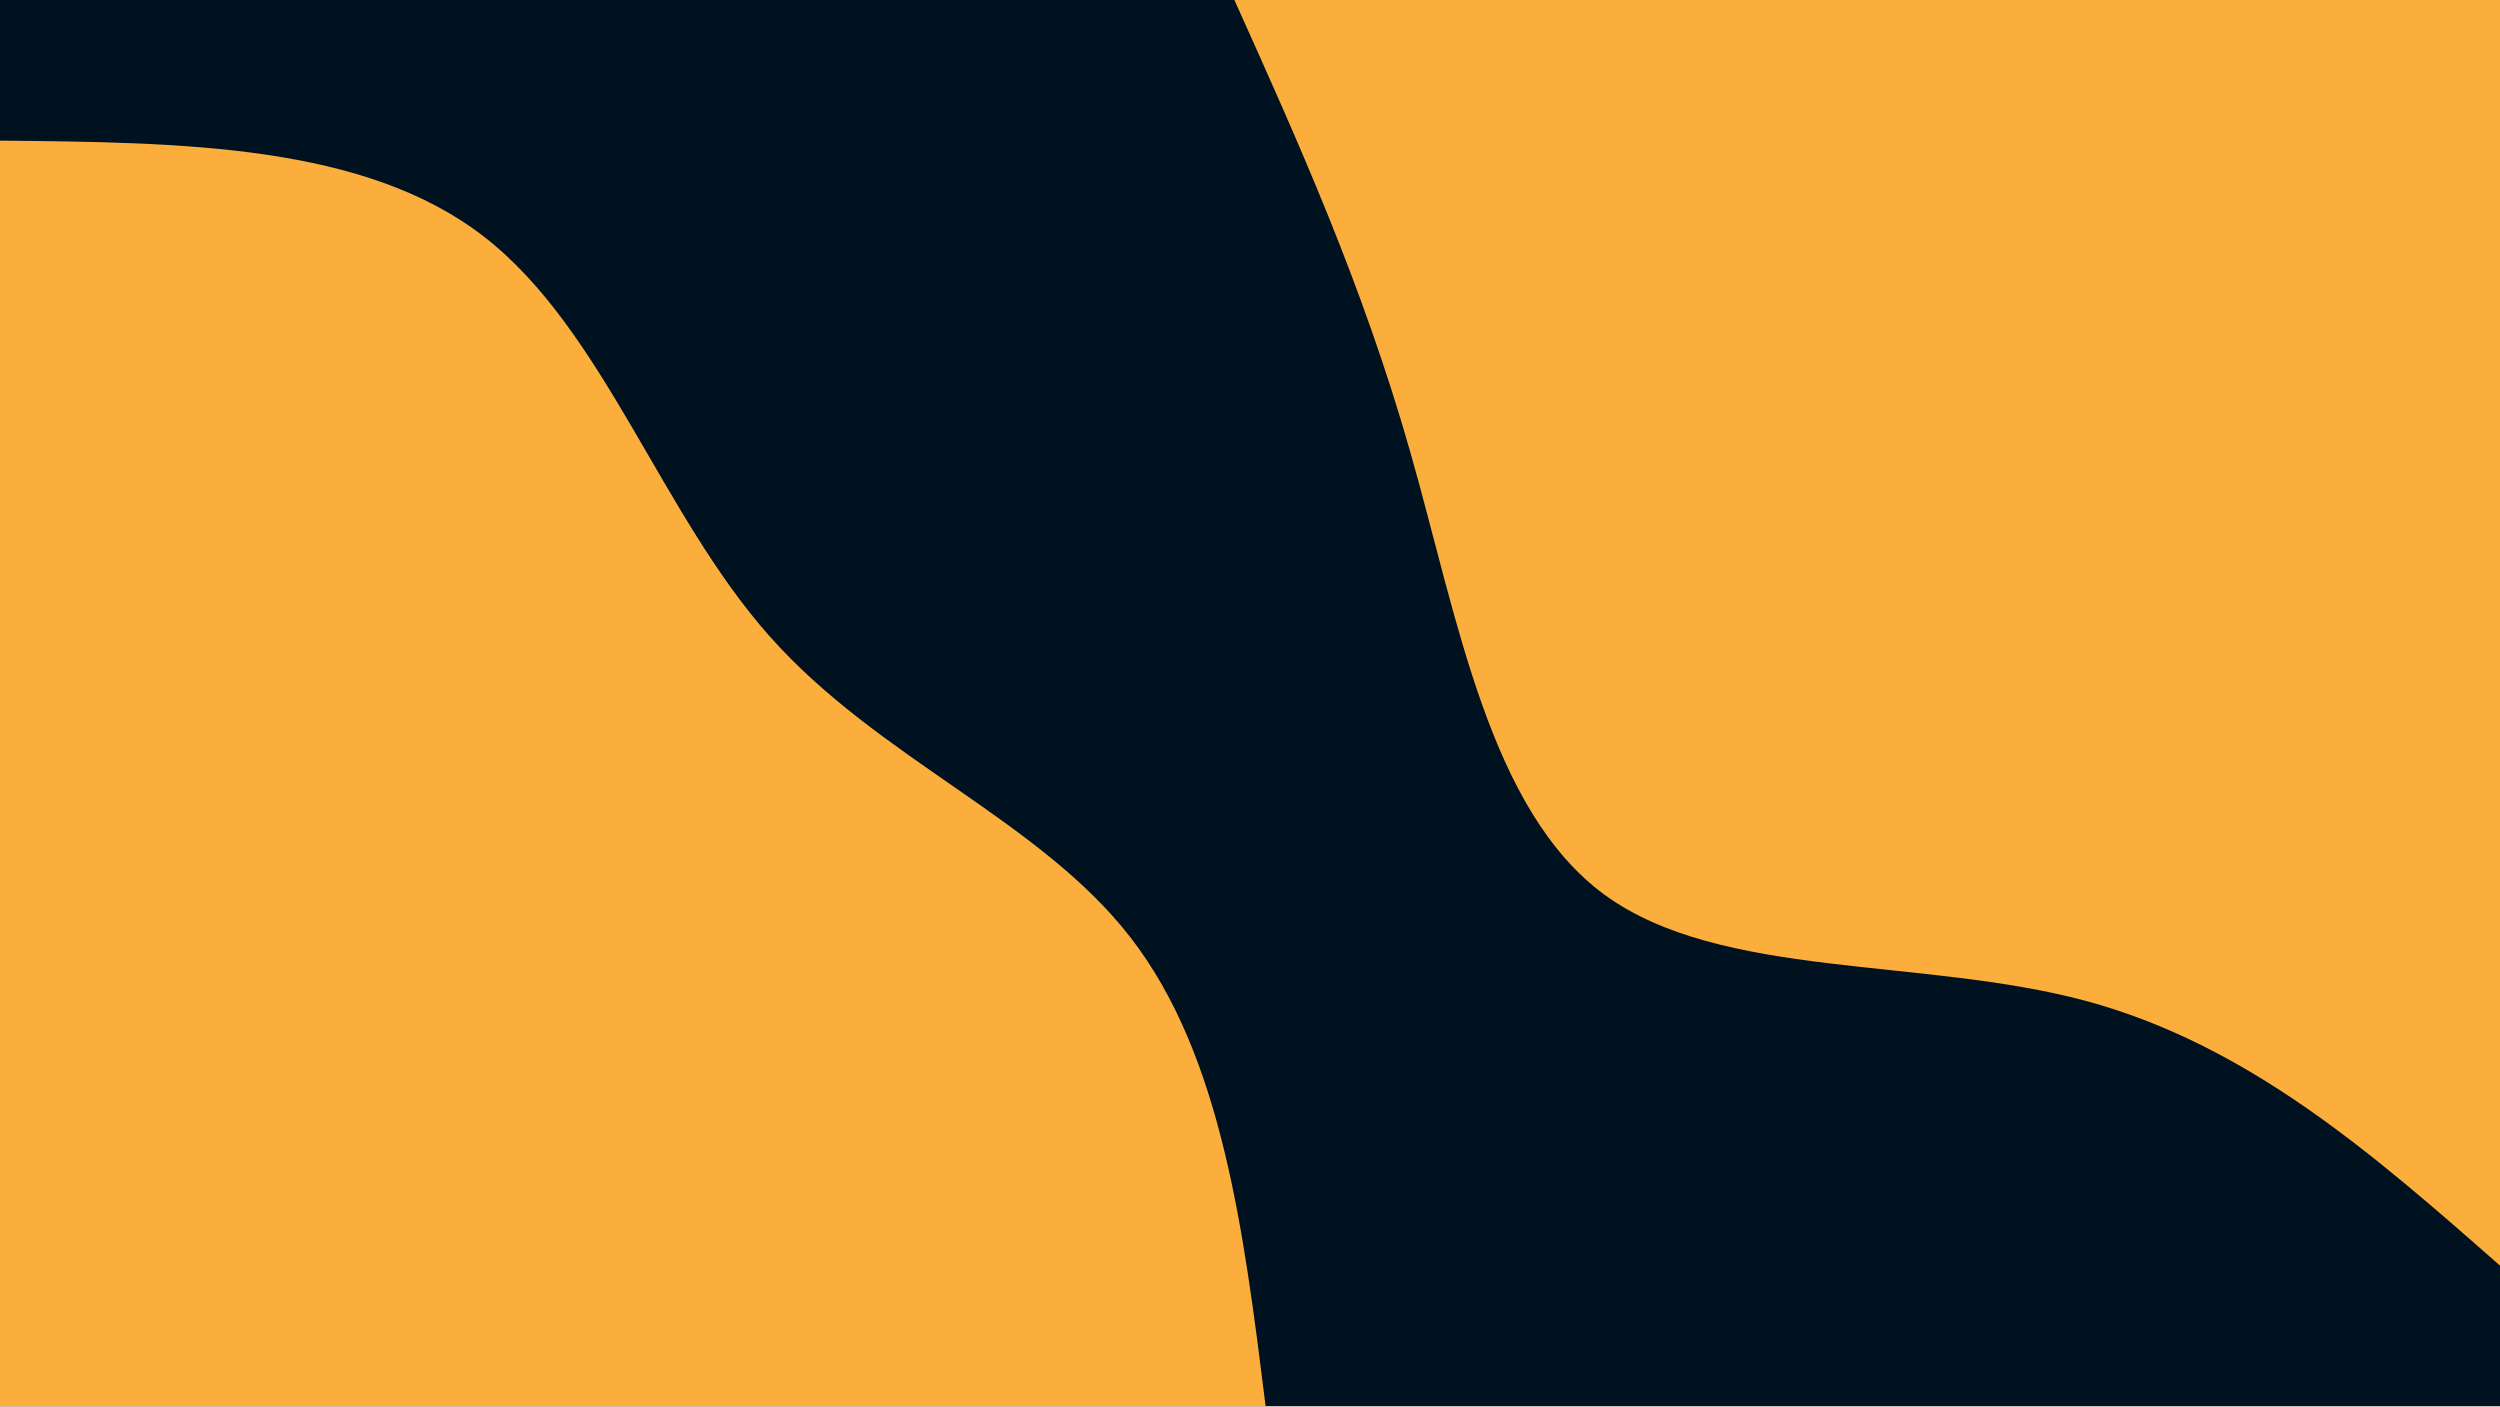
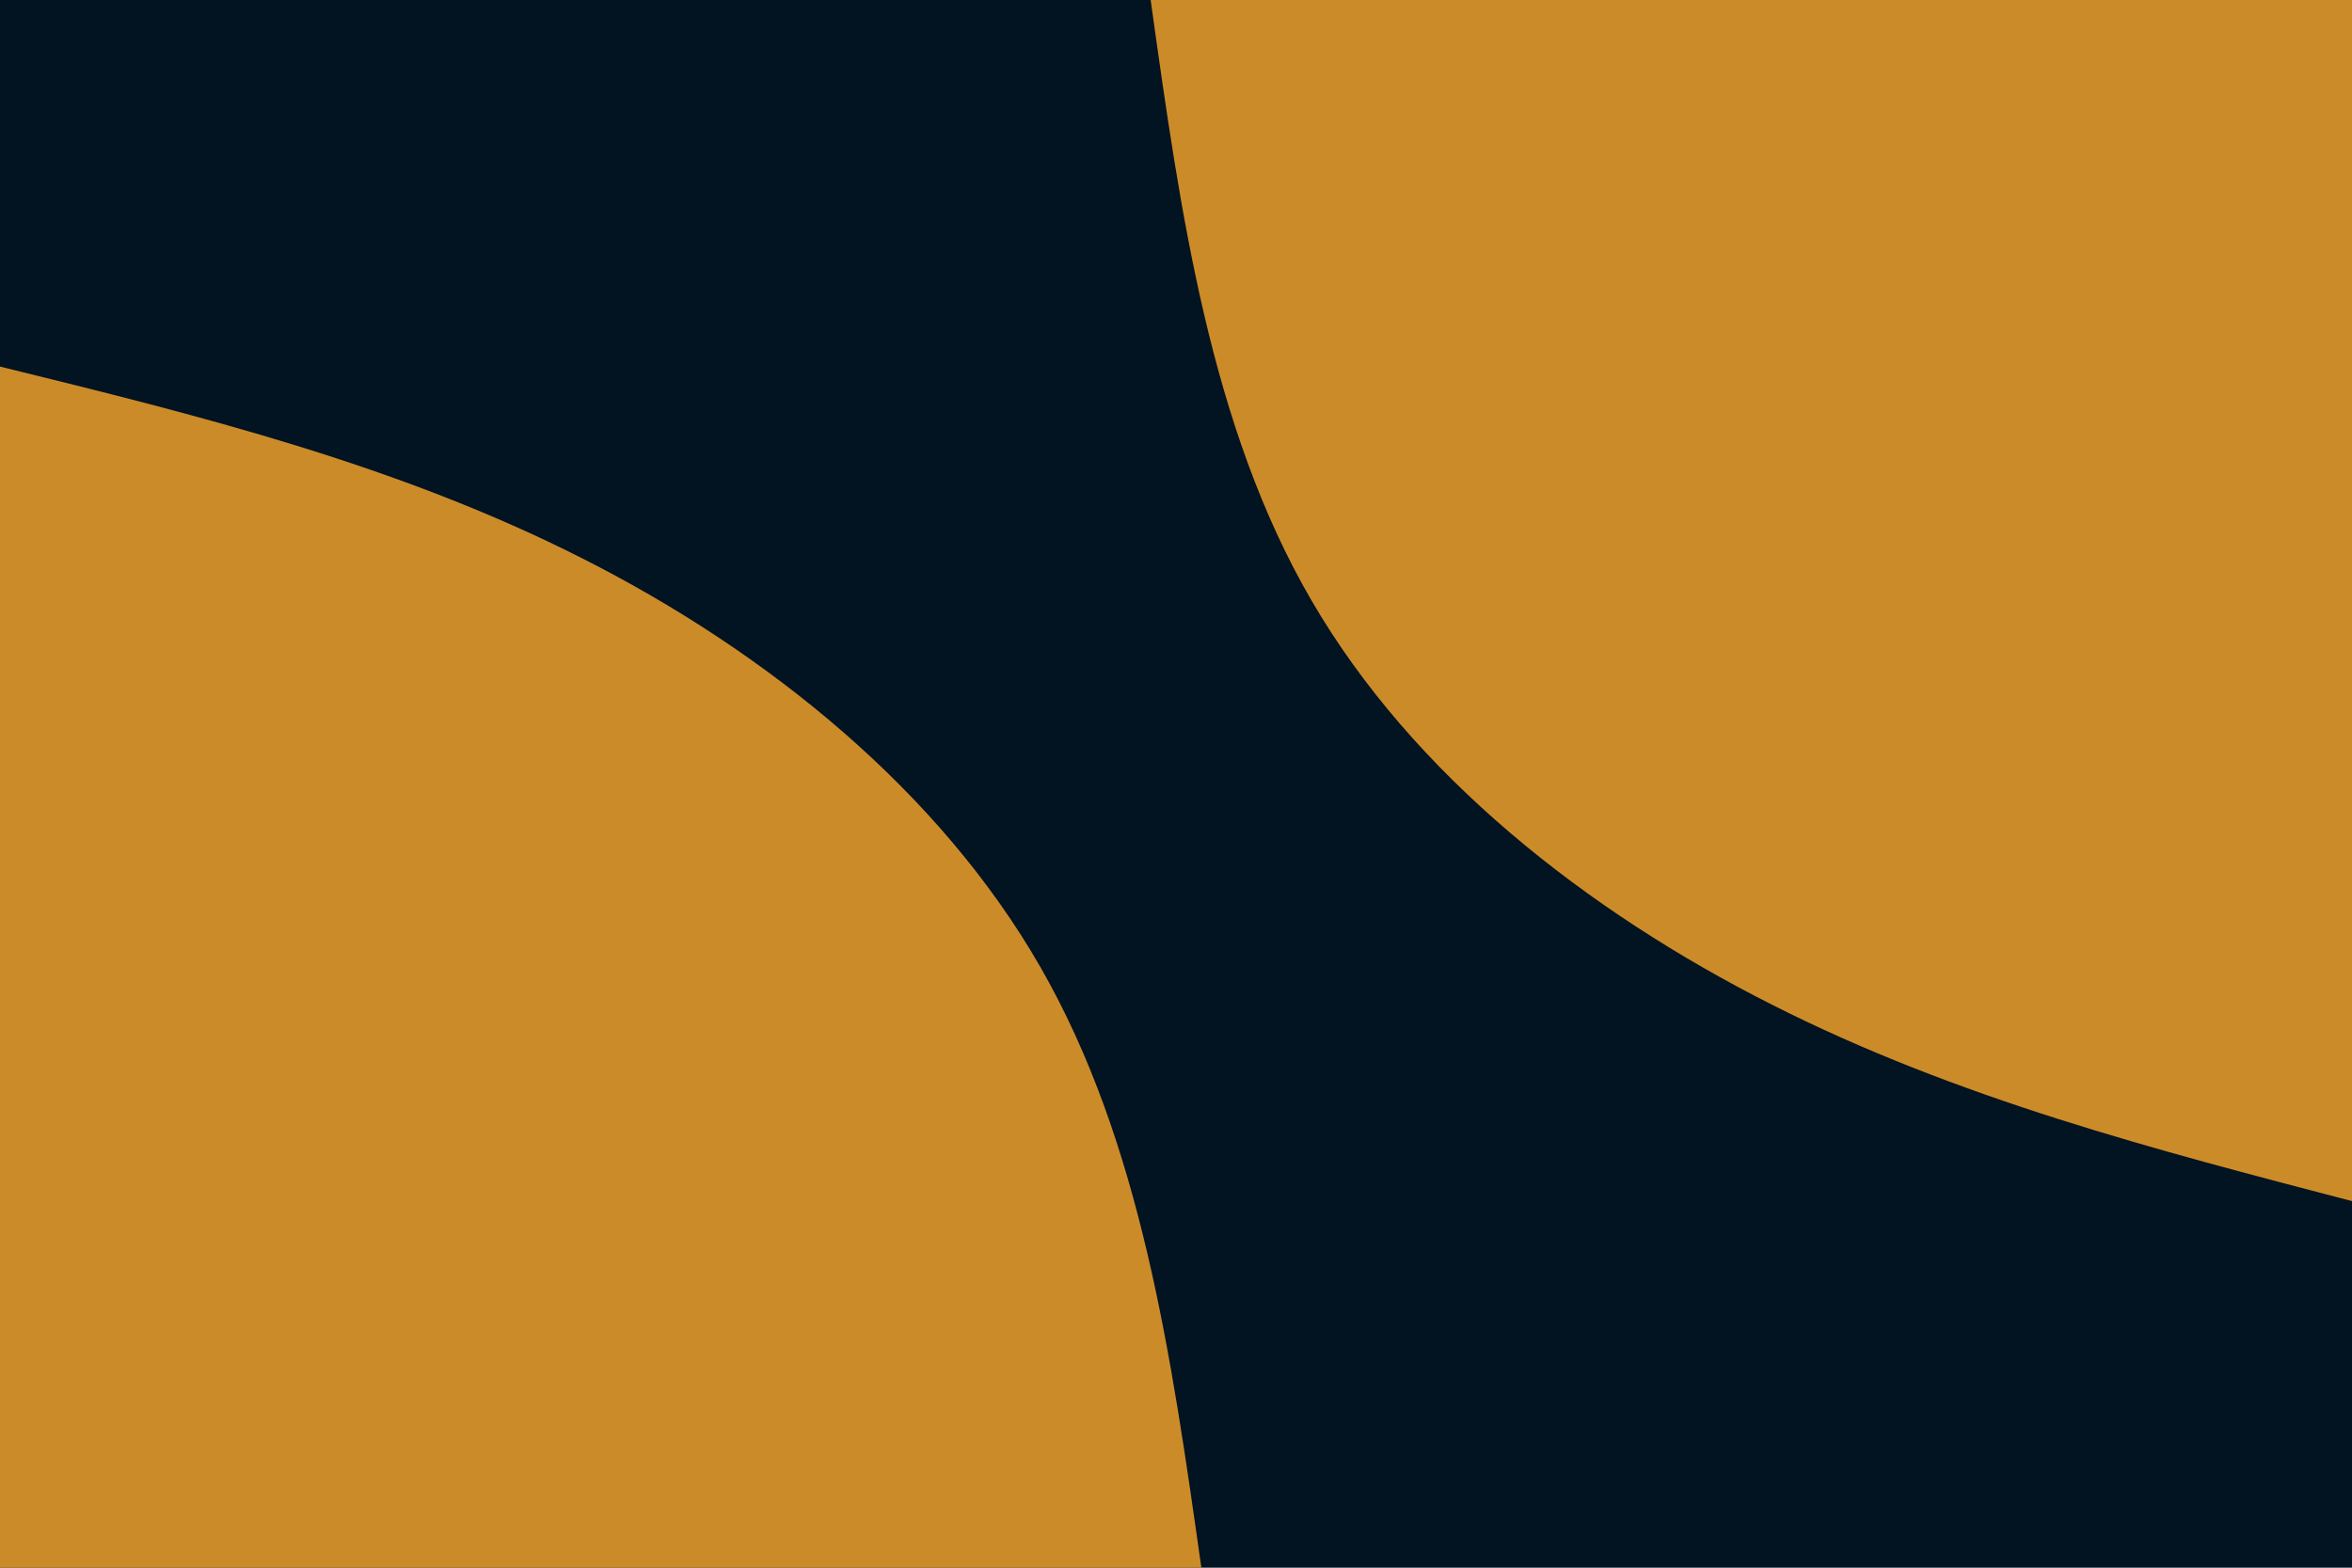
- <svg xmlns="http://www.w3.org/2000/svg" id="visual" viewBox="0 0 960 540" version="1.1">
-   <rect x="0" y="0" width="960" height="540" fill="#001220" />
+ <svg xmlns="http://www.w3.org/2000/svg" id="visual" viewBox="0 0 900 600" version="1.1">
+   <rect x="0" y="0" width="900" height="600" fill="#021321" />
  <defs>
-     <linearGradient id="grad1_0" x1="43.8%" y1="0%" x2="100%" y2="100%">
-       <stop offset="14.444%" stop-color="#001220" stop-opacity="1" />
-       <stop offset="85.556%" stop-color="#001220" stop-opacity="1" />
+     <linearGradient id="grad1_0" x1="33.3%" y1="0%" x2="100%" y2="100%">
+       <stop offset="20%" stop-color="#021321" stop-opacity="1" />
+       <stop offset="80%" stop-color="#021321" stop-opacity="1" />
    </linearGradient>
  </defs>
  <defs>
-     <linearGradient id="grad2_0" x1="0%" y1="0%" x2="56.3%" y2="100%">
-       <stop offset="14.444%" stop-color="#001220" stop-opacity="1" />
-       <stop offset="85.556%" stop-color="#001220" stop-opacity="1" />
+     <linearGradient id="grad2_0" x1="0%" y1="0%" x2="66.7%" y2="100%">
+       <stop offset="20%" stop-color="#021321" stop-opacity="1" />
+       <stop offset="80%" stop-color="#021321" stop-opacity="1" />
    </linearGradient>
  </defs>
-   <g transform="translate(960, 0)">
-     <path id="curve1" d="M0 486C-48.2 443.6 -96.5 401.2 -159.2 384.3C-221.9 367.5 -299.1 376.1 -343.7 343.7C-388.2 311.2 -400.2 237.5 -418.5 173.4C-436.8 109.2 -461.4 54.6 -486 0L0 0Z" fill="#FBAE3C" />
+   <g transform="translate(900, 0)">
+     <path d="M0 459.7C-75.5 440 -151.1 420.4 -222 384.5C-292.9 348.7 -359.3 296.6 -398.1 229.9C-437 163.1 -448.3 81.5 -459.7 0L0 0Z" fill="#cc8b29" />
  </g>
-   <g transform="translate(0, 540)">
-     <path id="curve1" d="M0 -486C70 -485.3 140.1 -484.7 186 -449C231.9 -413.3 253.8 -342.6 295.6 -295.6C337.4 -248.5 399.2 -225.2 434.2 -179.9C469.3 -134.5 477.6 -67.3 486 0L0 0Z" fill="#FBAE3C" />
-   </g>
-   <g transform="translate(900, 0)" style="visibility: hidden">
-     <path id="curve2" d="M0 486.7C-57.5 465 -114.9 443.3 -175.3 423.1C-235.6 403 -298.8 384.3 -344.2 344.2C-389.6 304 -417.1 242.3 -437.9 181.4C-458.7 120.4 -472.7 60.2 -486.7 0L0 0Z" fill="#FBAE3C" />
-   </g>
-   <g transform="translate(0, 600)" style="visibility: hidden">
-     <path id="curve2" d="M0 -486.7C59.7 -459.8 119.4 -432.8 165.7 -400C212 -367.3 244.9 -328.7 295.6 -295.6C346.3 -262.4 414.9 -234.6 449.7 -186.3C484.5 -137.9 485.6 -69 486.7 0L0 0Z" fill="#FBAE3C" />
+   <g transform="translate(0, 600)">
+     <path d="M0 -459.7C76.1 -441 152.1 -422.2 223 -386.2C293.9 -350.3 359.5 -297.1 398.1 -229.9C436.7 -162.6 448.2 -81.3 459.7 0L0 0Z" fill="#cc8b29" />
  </g>
</svg>
